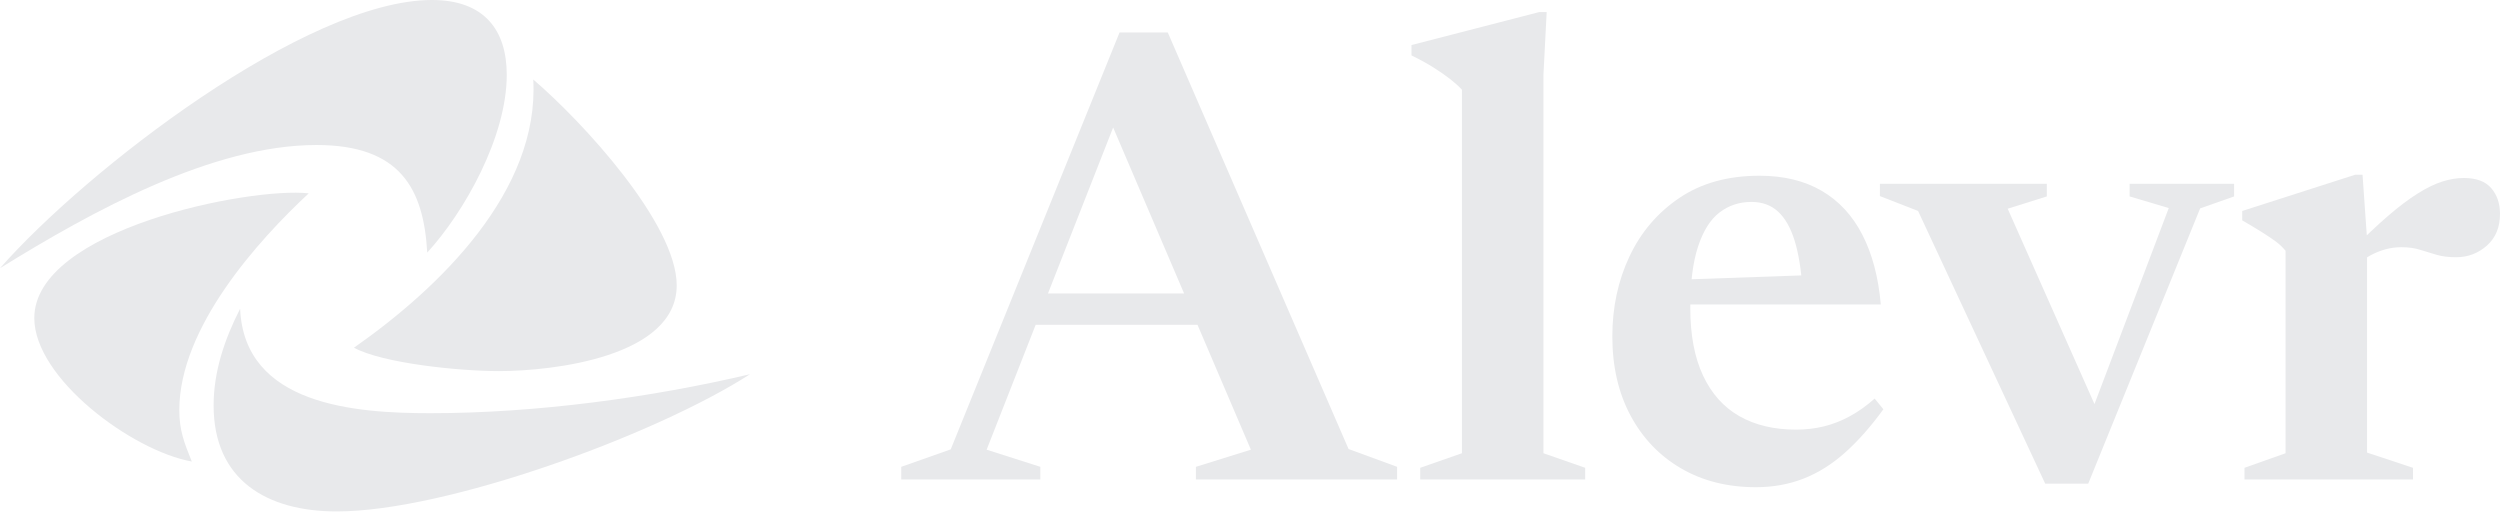
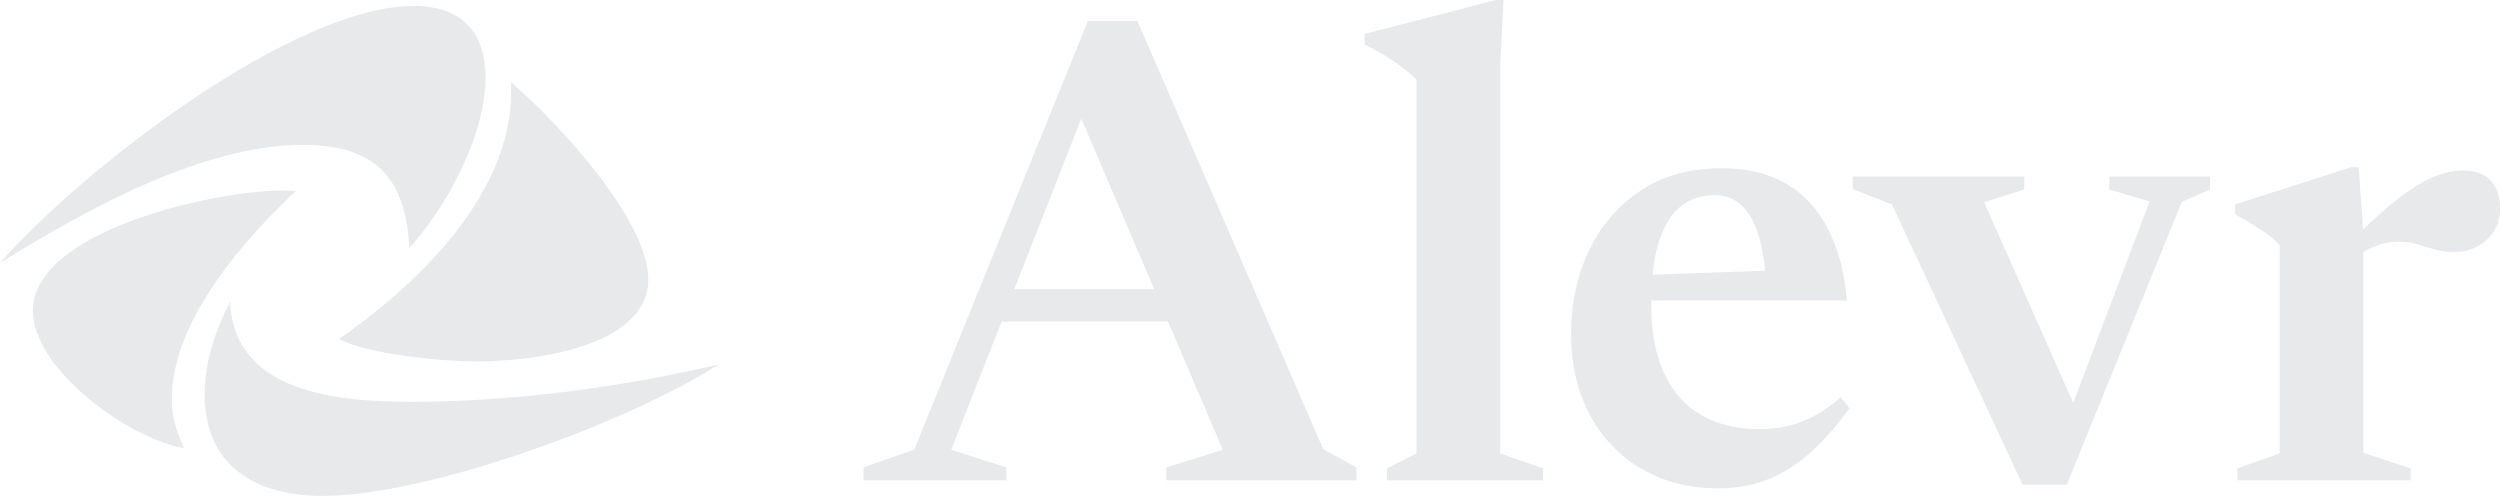
- <svg xmlns="http://www.w3.org/2000/svg" viewBox="0 -1482.29 7729.28 1581.2" role="img" aria-label="Alevr">
+ <svg xmlns="http://www.w3.org/2000/svg" viewBox="0 -1445 7520.38 1491.78" role="img" aria-label="Alevr">
  <g fill="#e8e9eb">
-     <g transform="translate(1079.84 -686.87) scale(9.641463)">
+     <g transform="translate(1006.63 -685.73) scale(8.987805)">
      <path id="blade-1" d="M-112 3.5C-84.35 -27.94 -13.76 -82.5 26.5 -82.5C43.31 -82.5 50.5 -72.85 50.5 -58.5C50.5 -38.6 36.9 -14.5 25 -1.5C23.85 -22.04 16.3 -36 -10.5 -36C-43.82 -36 -82.1 -15 -112 3.5Z" />
      <path id="blade-2" d="M59 -57C74.66 -43.62 105 -10.78 105 9C105 31.9 65.4 36.5 48 36.5C35.17 36.5 10.75 34 1.5 29C28.98 9.77 61 -21.25 59 -57Z" />
      <path id="blade-3" d="M128.5 37.5C98.2 57.02 31.04 81.5 -4 81.5C-26.37 81.5 -43.5 71.5 -43.5 47.5C-43.5 36.65 -40 26.3 -35 16.5C-33.67 47.5 2.03 50 26 50C59.9 50 96.67 45 128.5 37.5Z" />
      <path id="blade-4" d="M-50.5 65.5C-69.78 62.02 -101 38.75 -101 19.5C-101 -8.97 -31.81 -22.6 -13 -20.5C-29.15 -5.47 -54.5 22.5 -54.5 49C-54.5 55.45 -53 59.3 -50.5 65.5Z" />
    </g>
-     <g transform="translate(2807.38 0)">
-       <path d="M341 -478L341 -575L1023 -575L1023 -478ZM1362 -94L1512 -39L1512 0L890 0L890 -39L1060 -92L609 -1147L660 -1154L243 -92L409 -39L409 0L-21 0L-21 -39L132 -93L654 -1382L803 -1382Z" />
-       <path d="M1964.5 -81L2093.5 -36L2093.5 0L1583.5 0L1583.5 -36L1712.5 -81L1712.5 -1205Q1697.5 -1221 1676.5 -1237.5Q1655.5 -1254 1625.5 -1273Q1595.5 -1292 1556.5 -1311L1556.5 -1343L1951.5 -1445L1974.5 -1445L1964.5 -1251Z" />
-       <path d="M2632.5 -939Q2744.5 -939 2824.5 -892.5Q2904.5 -846 2950.5 -756.5Q2996.5 -667 3007.5 -541L2365.5 -541L2367.5 -617L2882.5 -635L2765.5 -587Q2759.5 -679 2741 -738.5Q2722.5 -798 2690 -828Q2657.5 -858 2607.5 -858Q2551.5 -858 2509 -825.5Q2466.5 -793 2442.5 -720Q2418.5 -647 2418.5 -530Q2418.5 -405 2458 -321Q2497.5 -237 2570.5 -195.5Q2643.5 -154 2745.5 -154Q2790.5 -154 2831.5 -164Q2872.5 -174 2912 -195.5Q2951.5 -217 2988.5 -250L3015.5 -217Q2957.5 -137 2897 -83Q2836.5 -29 2768.5 -2.5Q2700.5 24 2621.5 24Q2489.5 24 2389.5 -34.5Q2289.5 -93 2233.5 -198Q2177.5 -303 2177.5 -442Q2177.5 -577 2230.5 -689.5Q2283.5 -802 2385 -870.5Q2486.5 -939 2632.5 -939Z" />
-       <path d="M3994.8 -838L3648.8 13L3515.8 13L3122.8 -830L3004.8 -876L3004.8 -914L3520.8 -914L3520.8 -875L3399.8 -837L3694.8 -173L3642.8 -166L3897.8 -839L3776.8 -875L3776.8 -914L4099.8 -914L4099.8 -875Z" />
-       <path d="M4809.9 -932Q4867.9 -932 4894.9 -900.5Q4921.9 -869 4921.9 -821Q4921.9 -759 4881.4 -723Q4840.9 -687 4785.9 -687Q4751.9 -687 4725.9 -694.5Q4699.9 -702 4674.9 -710Q4649.9 -718 4616.9 -718Q4591.9 -718 4567.9 -711.5Q4543.9 -705 4520.9 -692.5Q4497.9 -680 4476.9 -660L4460.9 -706Q4524.9 -771 4575.4 -814.5Q4625.9 -858 4667.4 -884Q4708.9 -910 4743.4 -921Q4777.9 -932 4809.9 -932ZM4510.9 -743L4510.9 -83L4652.9 -36L4652.9 0L4131.9 0L4131.9 -36L4258.9 -81L4258.9 -707Q4244.9 -724 4226.9 -737Q4208.9 -750 4183.4 -766Q4157.9 -782 4124.9 -801L4124.9 -830L4473.9 -942L4496.9 -942Z" />
+     <g transform="translate(2618.48 0)">
+       <path d="M1362 -94L1462 -39L1462 0L890 0L890 -39L1060 -92L895 -478L394.6 -478L243 -92L409 -39L409 0L-21 0L-21 -39L132 -93L654 -1382L803 -1382ZM432.7 -575L853.5 -575L634.2 -1088.2Z" />
+       <path d="M1894.5 -81L2023.5 -36L2023.5 0L1553.5 0L1553.5 -36L1642.5 -81L1642.5 -1205Q1627.5 -1221 1606.5 -1237.5Q1585.5 -1254 1555.5 -1273Q1525.5 -1292 1486.5 -1311L1486.5 -1343L1881.5 -1445L1904.5 -1445L1894.5 -1251Z" />
+       <path d="M2562.5 -939Q2674.5 -939 2754.5 -892.5Q2834.5 -846 2880.5 -756.5Q2926.5 -667 2937.5 -541L2348.6 -541Q2348.5 -535.5 2348.5 -530Q2348.5 -405 2388 -321Q2427.5 -237 2500.5 -195.5Q2573.5 -154 2675.5 -154Q2720.5 -154 2761.5 -164Q2802.5 -174 2842 -195.5Q2881.5 -217 2918.5 -250L2945.5 -217Q2887.5 -137 2827 -83Q2766.5 -29 2698.5 -2.5Q2630.5 24 2551.5 24Q2419.5 24 2319.5 -34.5Q2219.5 -93 2163.5 -198Q2107.5 -303 2107.5 -442Q2107.5 -577 2160.5 -689.5Q2213.5 -802 2315 -870.5Q2416.5 -939 2562.5 -939ZM2352.6 -618.9L2691.7 -630.8Q2684.9 -693.8 2671 -738.5Q2652.5 -798 2620 -828Q2587.5 -858 2537.5 -858Q2481.5 -858 2439 -825.5Q2396.5 -793 2372.5 -720Q2358.4 -677.1 2352.6 -618.9Z" />
+       <path d="M3944.8 -838L3598.8 13L3465.8 13L3072.8 -830L2954.8 -876L2954.8 -914L3470.8 -914L3470.8 -875L3349.8 -837L3618.2 -232.9L3847.8 -839L3726.8 -875L3726.8 -914L4029.8 -914L4029.8 -875Z" />
+       <path d="M4490.1 -754.7Q4525.2 -788.5 4555.4 -814.5Q4605.9 -858 4647.4 -884Q4688.9 -910 4723.4 -921Q4757.9 -932 4789.9 -932Q4847.9 -932 4874.9 -900.5Q4901.9 -869 4901.9 -821Q4901.9 -759 4861.4 -723Q4820.9 -687 4765.9 -687Q4731.9 -687 4705.9 -694.5Q4679.9 -702 4654.9 -710Q4629.9 -718 4596.9 -718Q4571.9 -718 4547.9 -711.5Q4523.9 -705 4500.9 -692.5Q4495.9 -689.8 4490.9 -686.7L4490.9 -83L4632.9 -36L4632.9 0L4111.9 0L4111.9 -36L4238.9 -81L4238.9 -707Q4224.9 -724 4206.9 -737Q4188.9 -750 4163.4 -766Q4137.9 -782 4104.9 -801L4104.9 -830L4453.9 -942L4476.9 -942Z" />
    </g>
  </g>
</svg>
